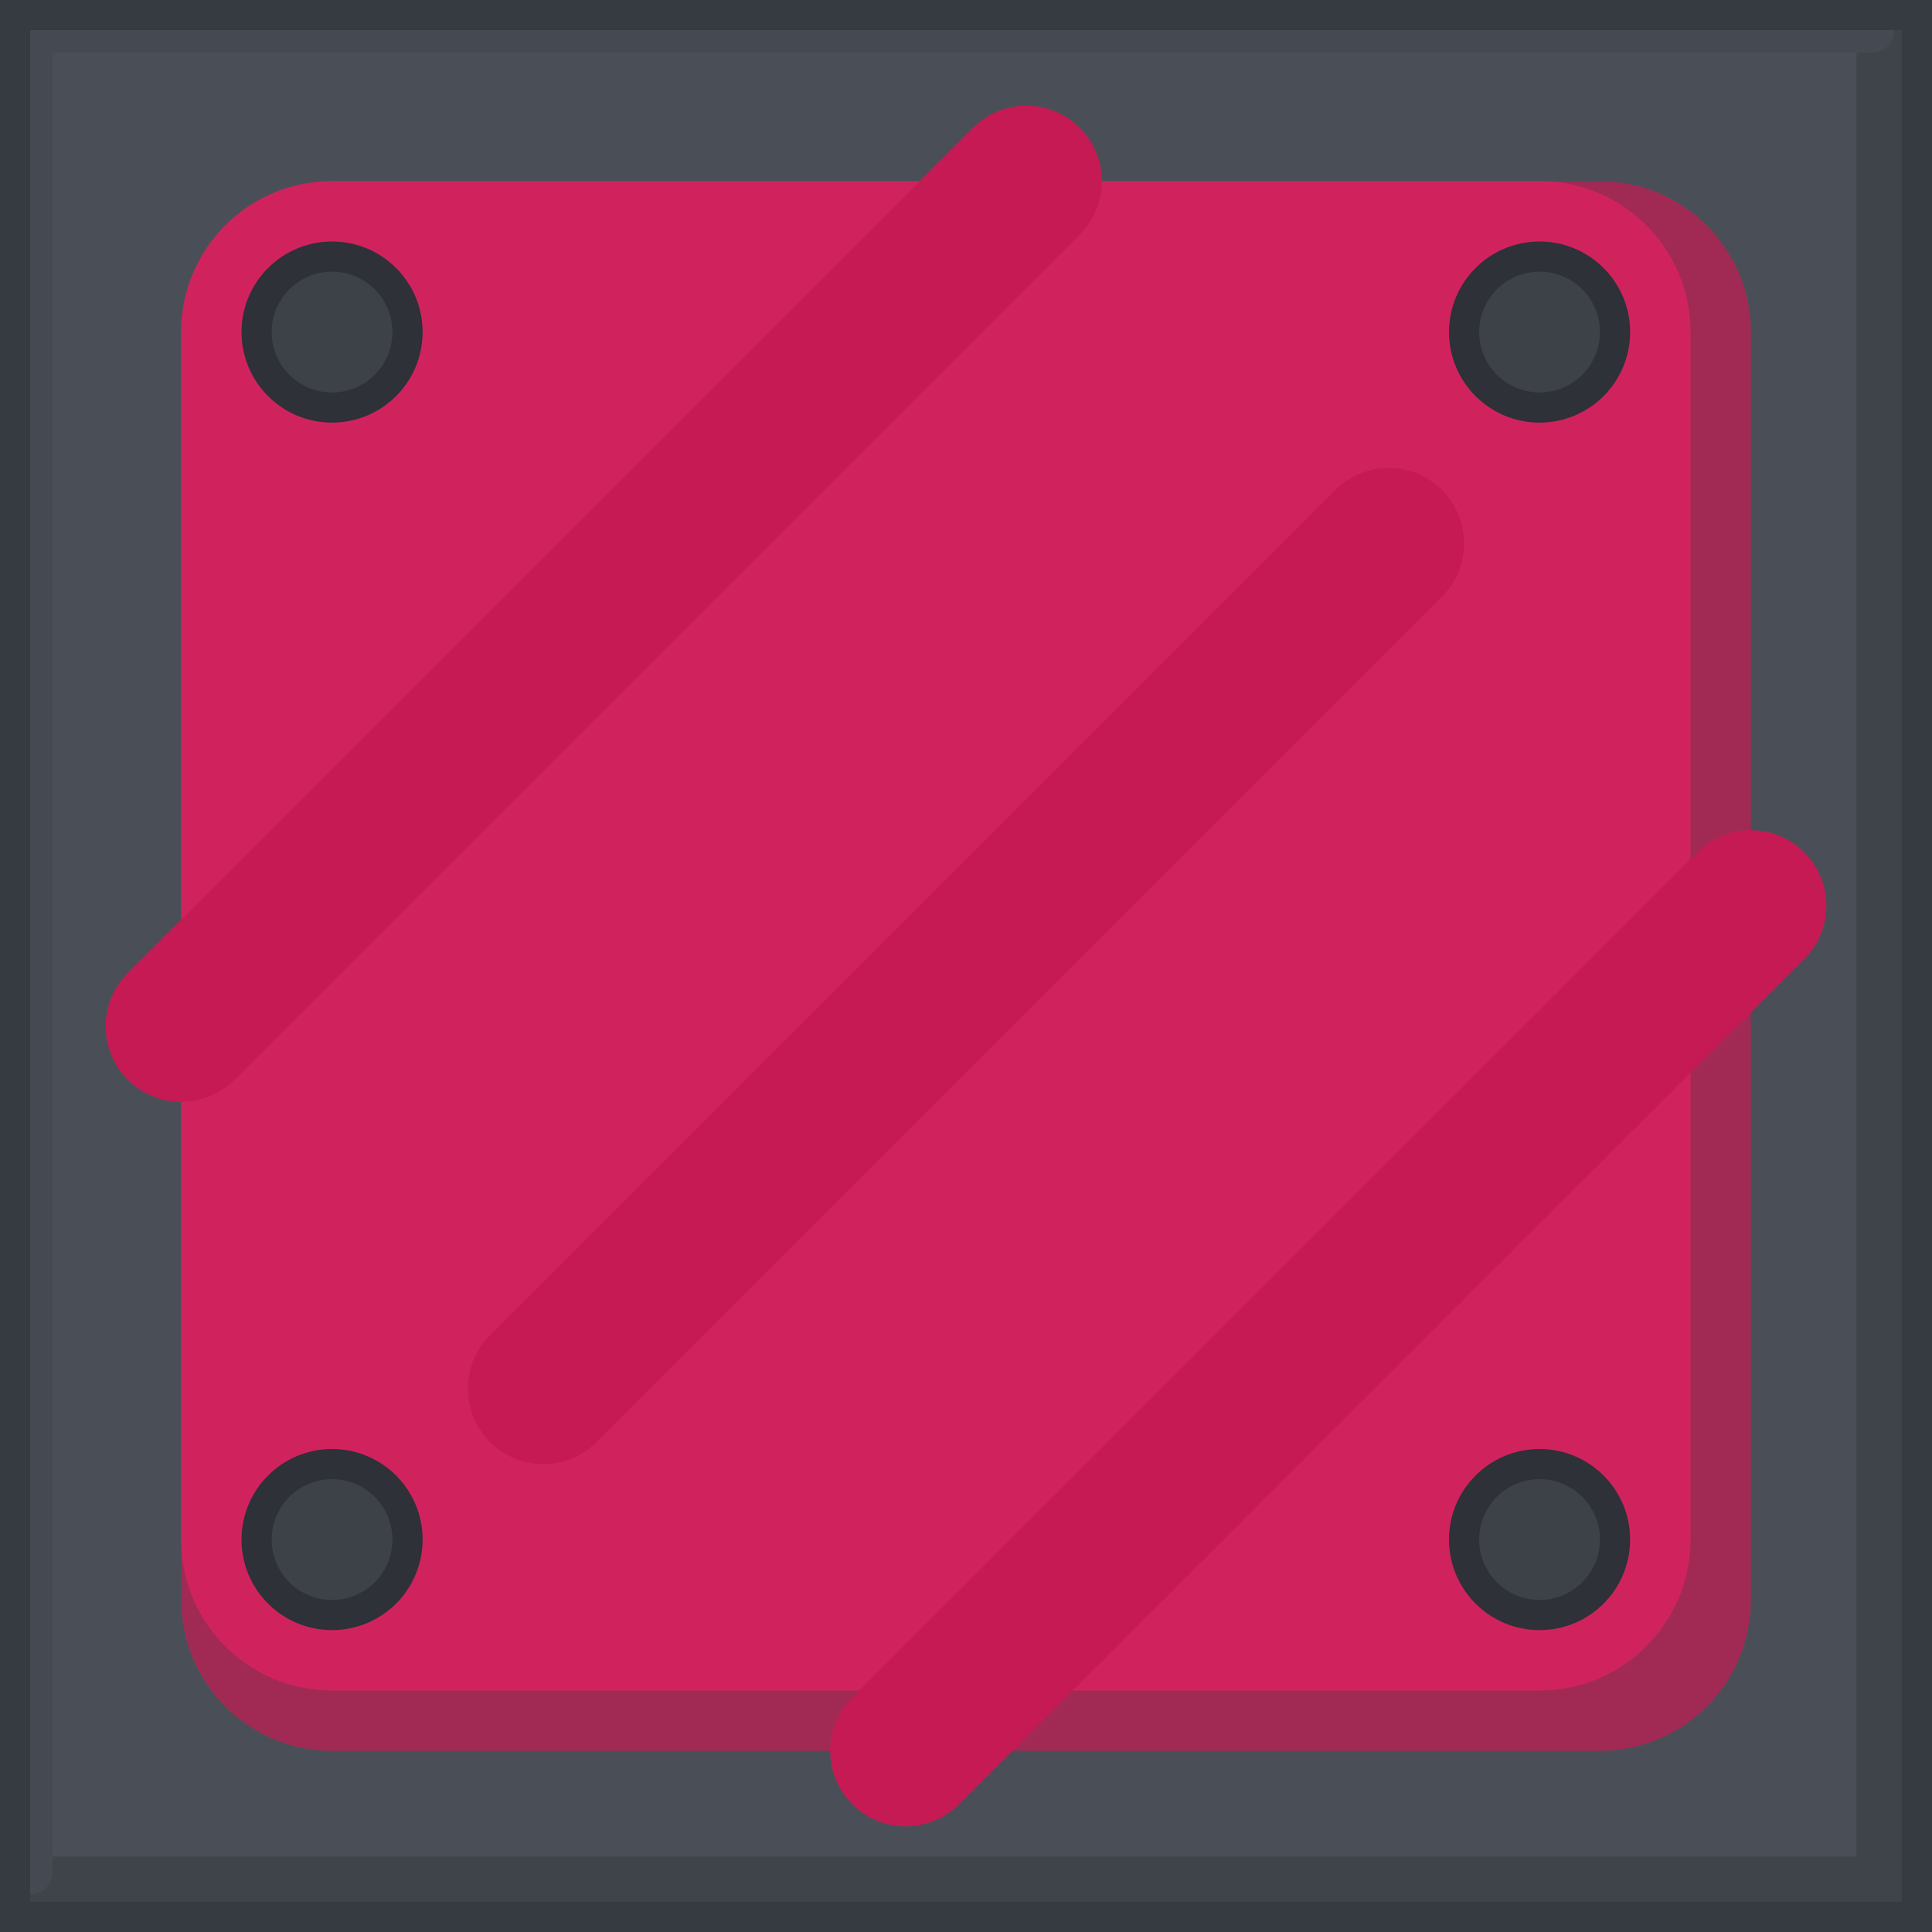
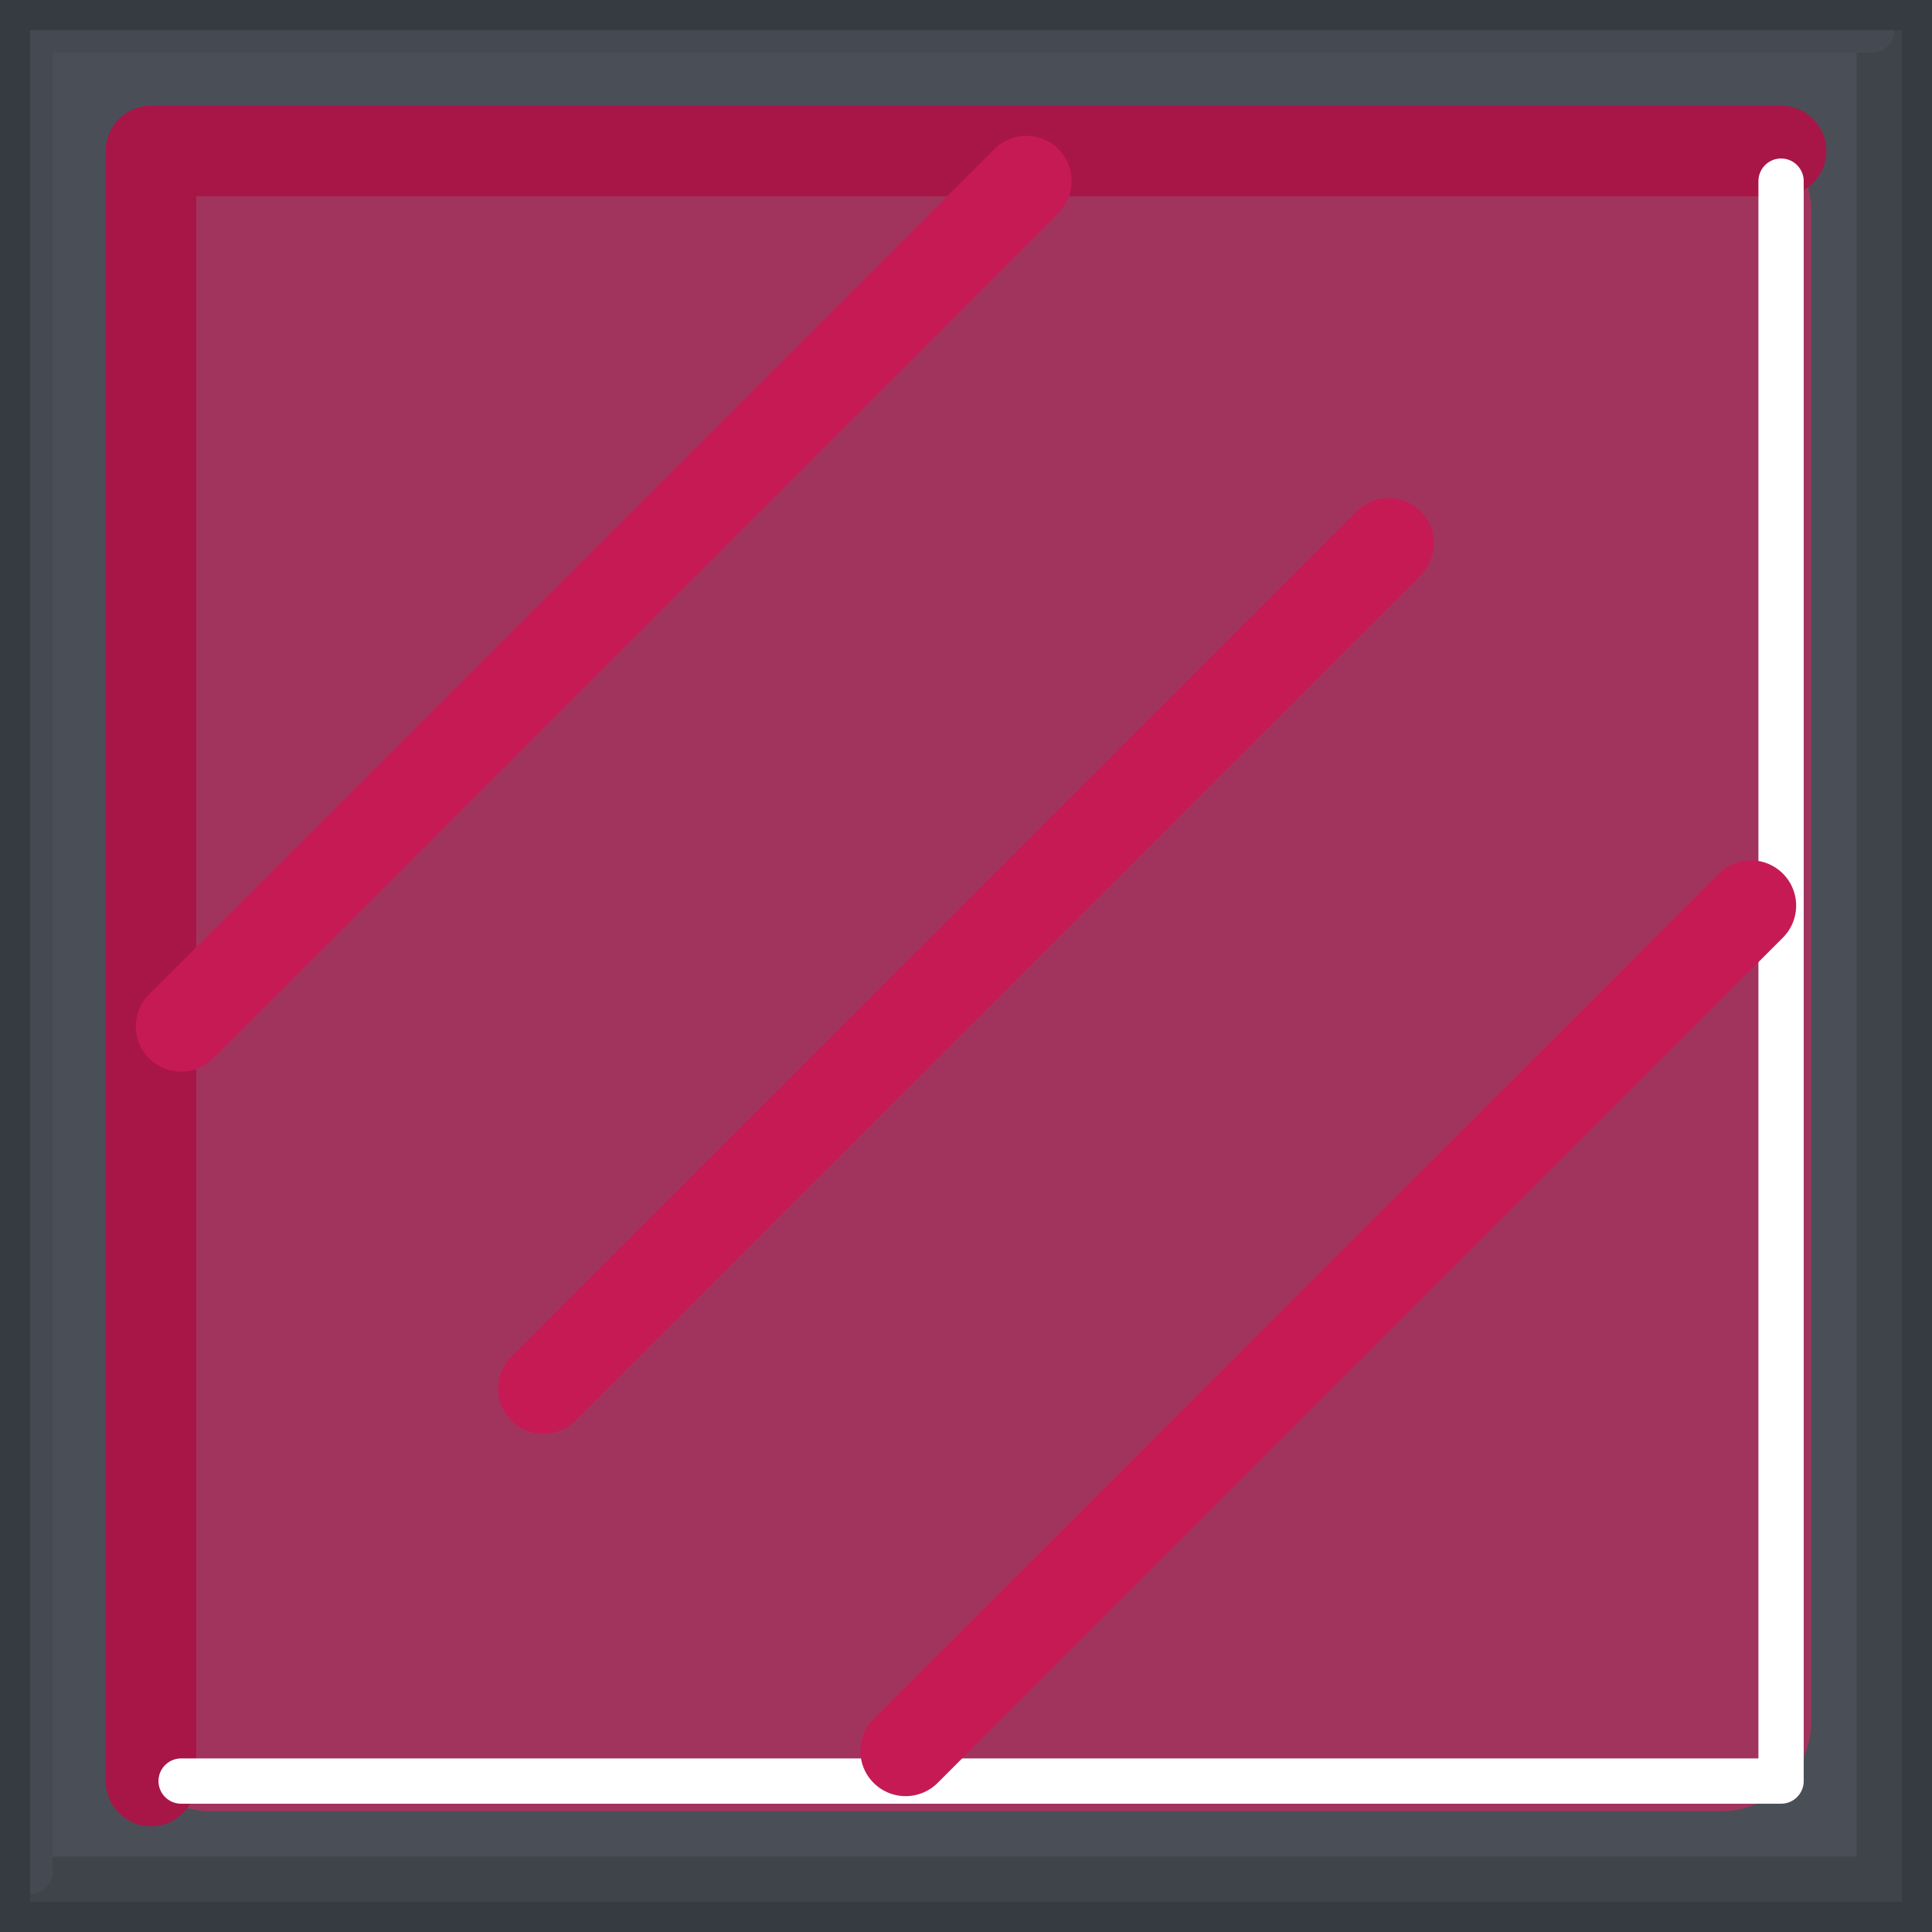
<svg xmlns="http://www.w3.org/2000/svg" viewBox="0 0 64 64">
  <rect x="0" y="0" width="64" height="64" fill="#4a4f57" />
  <path d="M1 63 H63 V1" fill="none" stroke="#3f434a" stroke-width="3" stroke-linejoin="round" stroke-linecap="round" />
  <path d="M1 62 V1 H62" fill="none" stroke="#454a52" stroke-width="1.5" stroke-linejoin="round" stroke-linecap="round" />
  <rect x="0" y="0" width="64" height="64" fill="none" stroke="#363a41" stroke-width="2" />
-   <rect x="6" y="6" width="52" height="52" rx="5" fill="#c61a54" opacity="0.7" />
-   <rect x="6" y="6" width="50" height="50" rx="5" fill="#e91e63" opacity="0.65" />
-   <path d="M6 34 L34 6" fill="none" stroke="#c61a54" stroke-width="5" stroke-linejoin="round" stroke-linecap="round" />
-   <path d="M18 46 L46 18" fill="none" stroke="#c61a54" stroke-width="5" stroke-linejoin="round" stroke-linecap="round" />
-   <path d="M30 58 L58 30" fill="none" stroke="#c61a54" stroke-width="5" stroke-linejoin="round" stroke-linecap="round" />
-   <circle cx="11" cy="11" r="2.5" fill="#3d4249" stroke="#2e3137" stroke-width="1" />
-   <circle cx="51" cy="11" r="2.5" fill="#3d4249" stroke="#2e3137" stroke-width="1" />
-   <circle cx="11" cy="51" r="2.5" fill="#3d4249" stroke="#2e3137" stroke-width="1" />
-   <circle cx="51" cy="51" r="2.5" fill="#3d4249" stroke="#2e3137" stroke-width="1" />
+   <rect x="4" y="4" width="56" height="56" rx="3" fill="#e91e63" opacity="0.55" />
+   <path d="M5 59 V5 H59" fill="none" stroke="#a81647" stroke-width="3" stroke-linejoin="round" stroke-linecap="round" />
+   <path d="M6 59 H59 V6" fill="none" stroke="#ffffff" stroke-width="1.5" stroke-linejoin="round" stroke-linecap="round" />
+   <path d="M6 34 L34 6" fill="none" stroke="#c61a54" stroke-width="3" stroke-linejoin="round" stroke-linecap="round" />
+   <path d="M18 46 L46 18" fill="none" stroke="#c61a54" stroke-width="3" stroke-linejoin="round" stroke-linecap="round" />
+   <path d="M30 58 L58 30" fill="none" stroke="#c61a54" stroke-width="3" stroke-linejoin="round" stroke-linecap="round" />
</svg>
